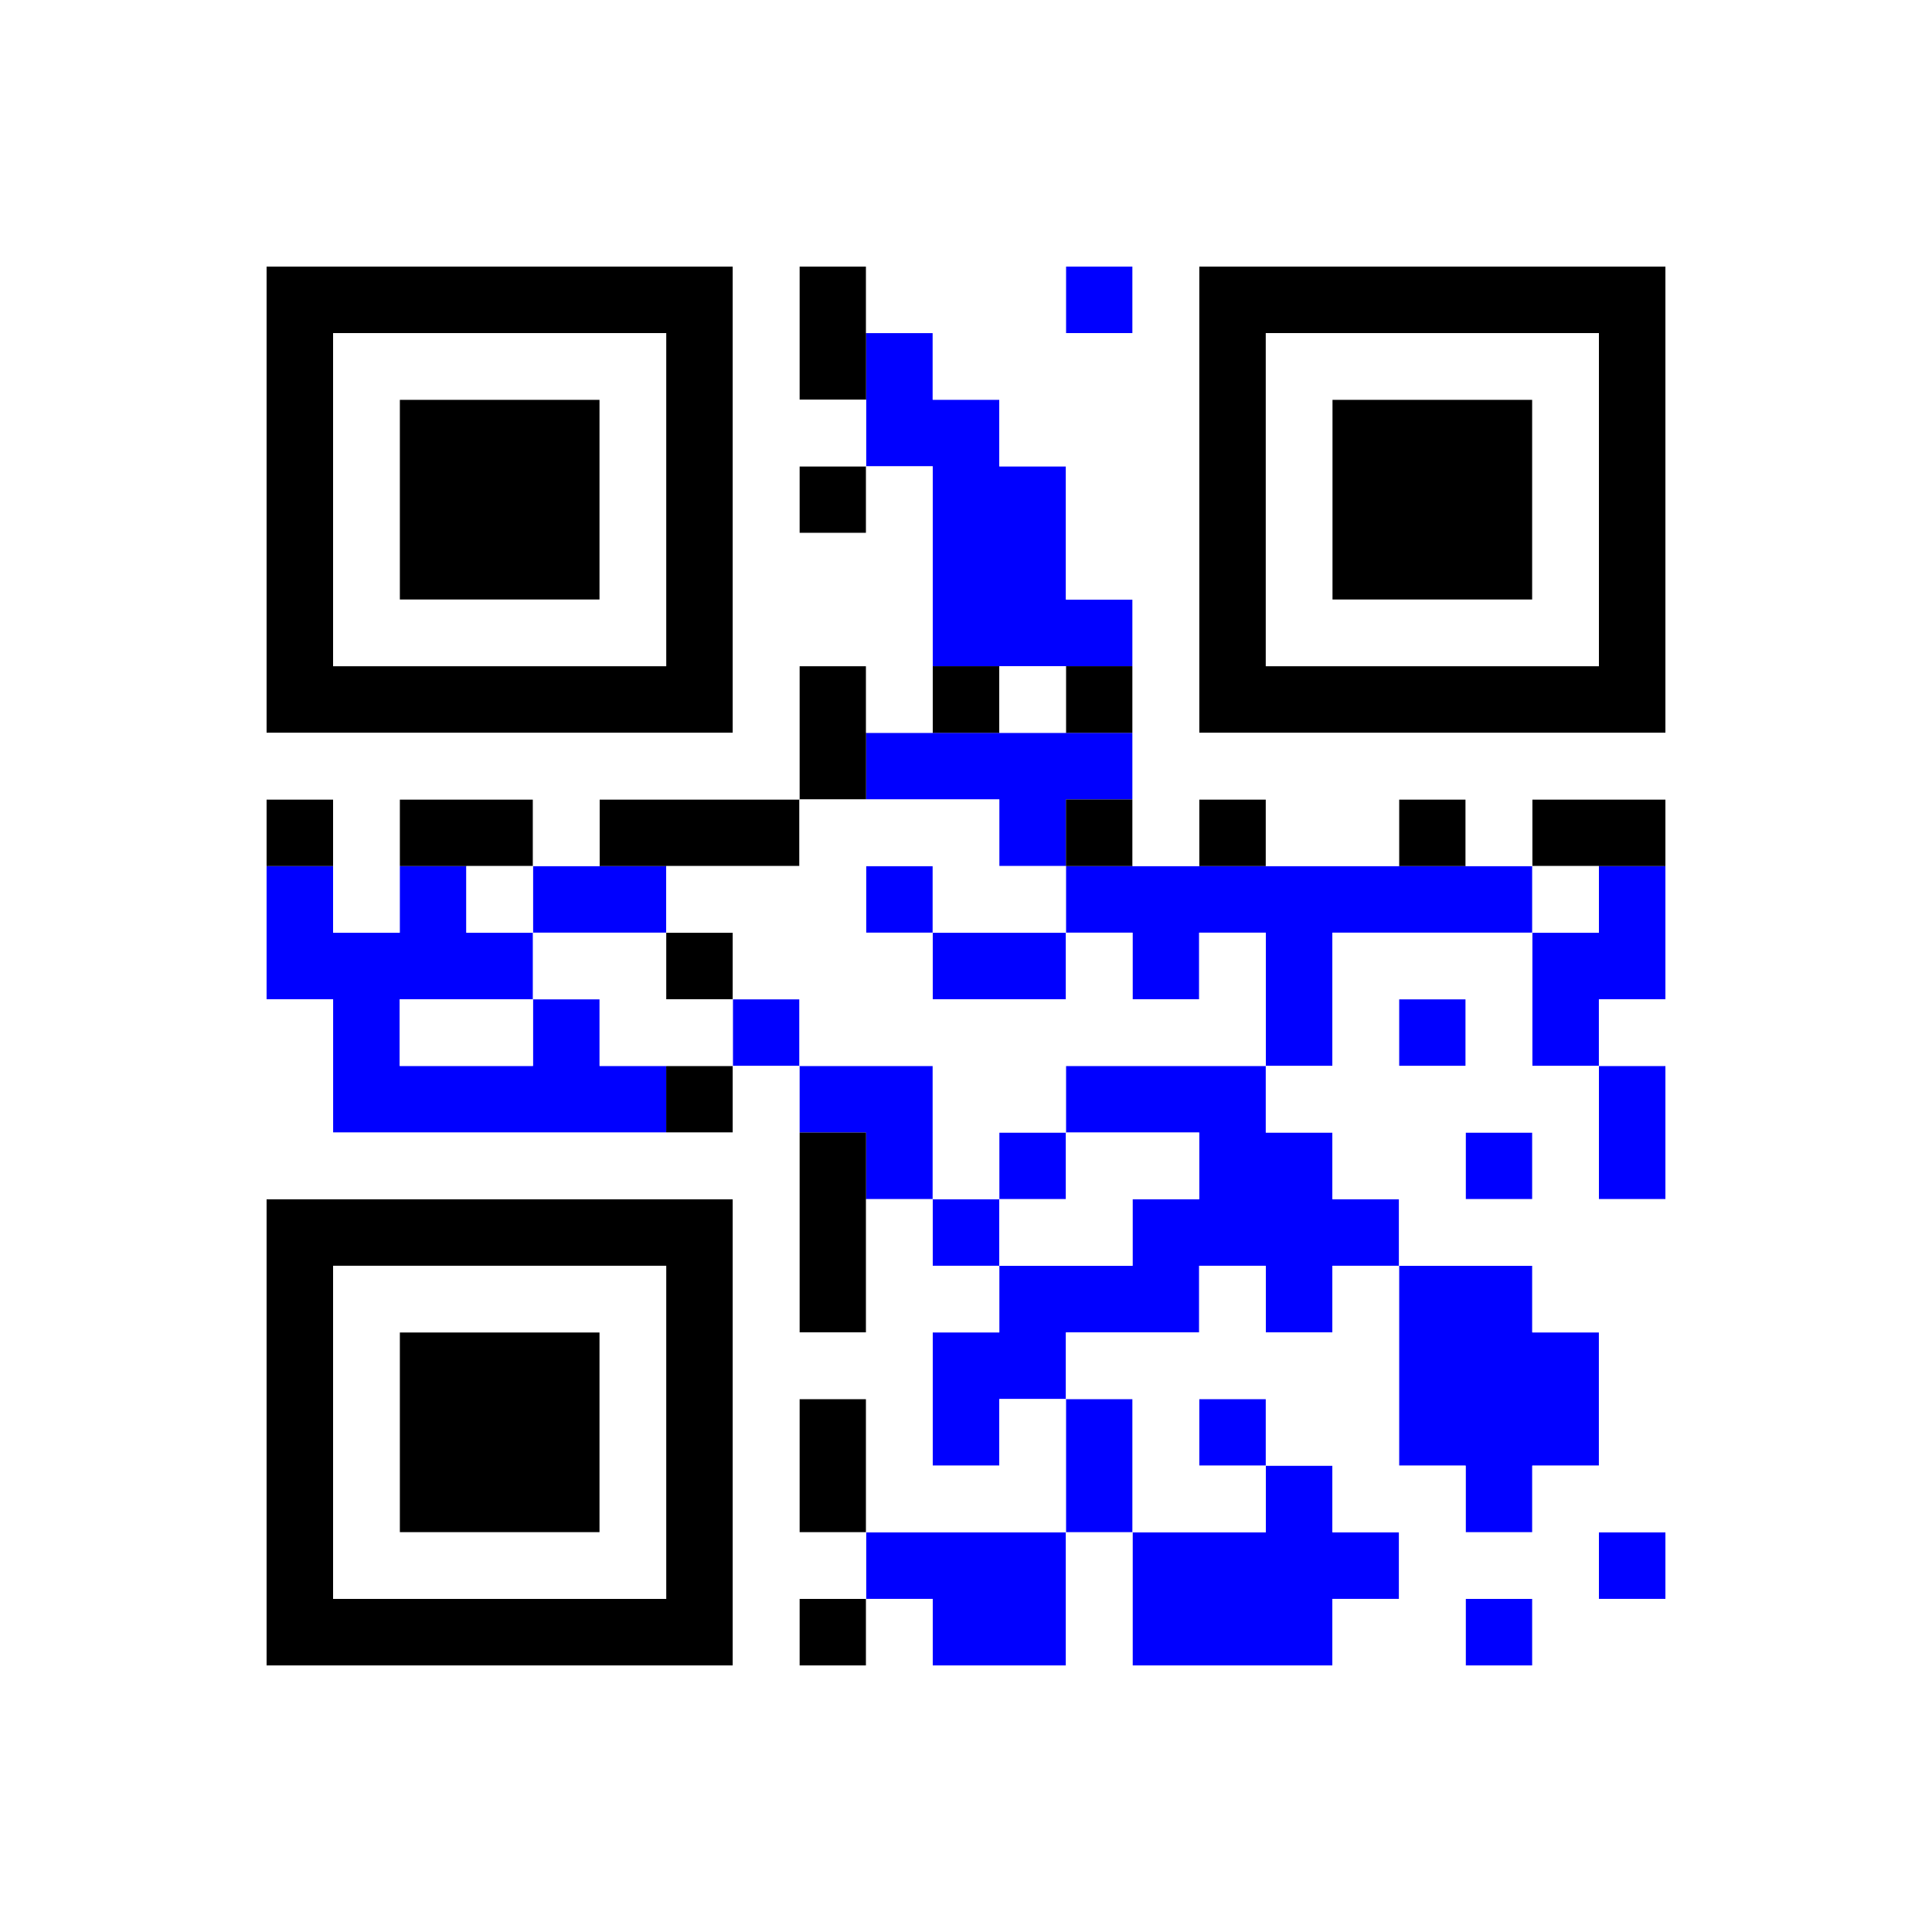
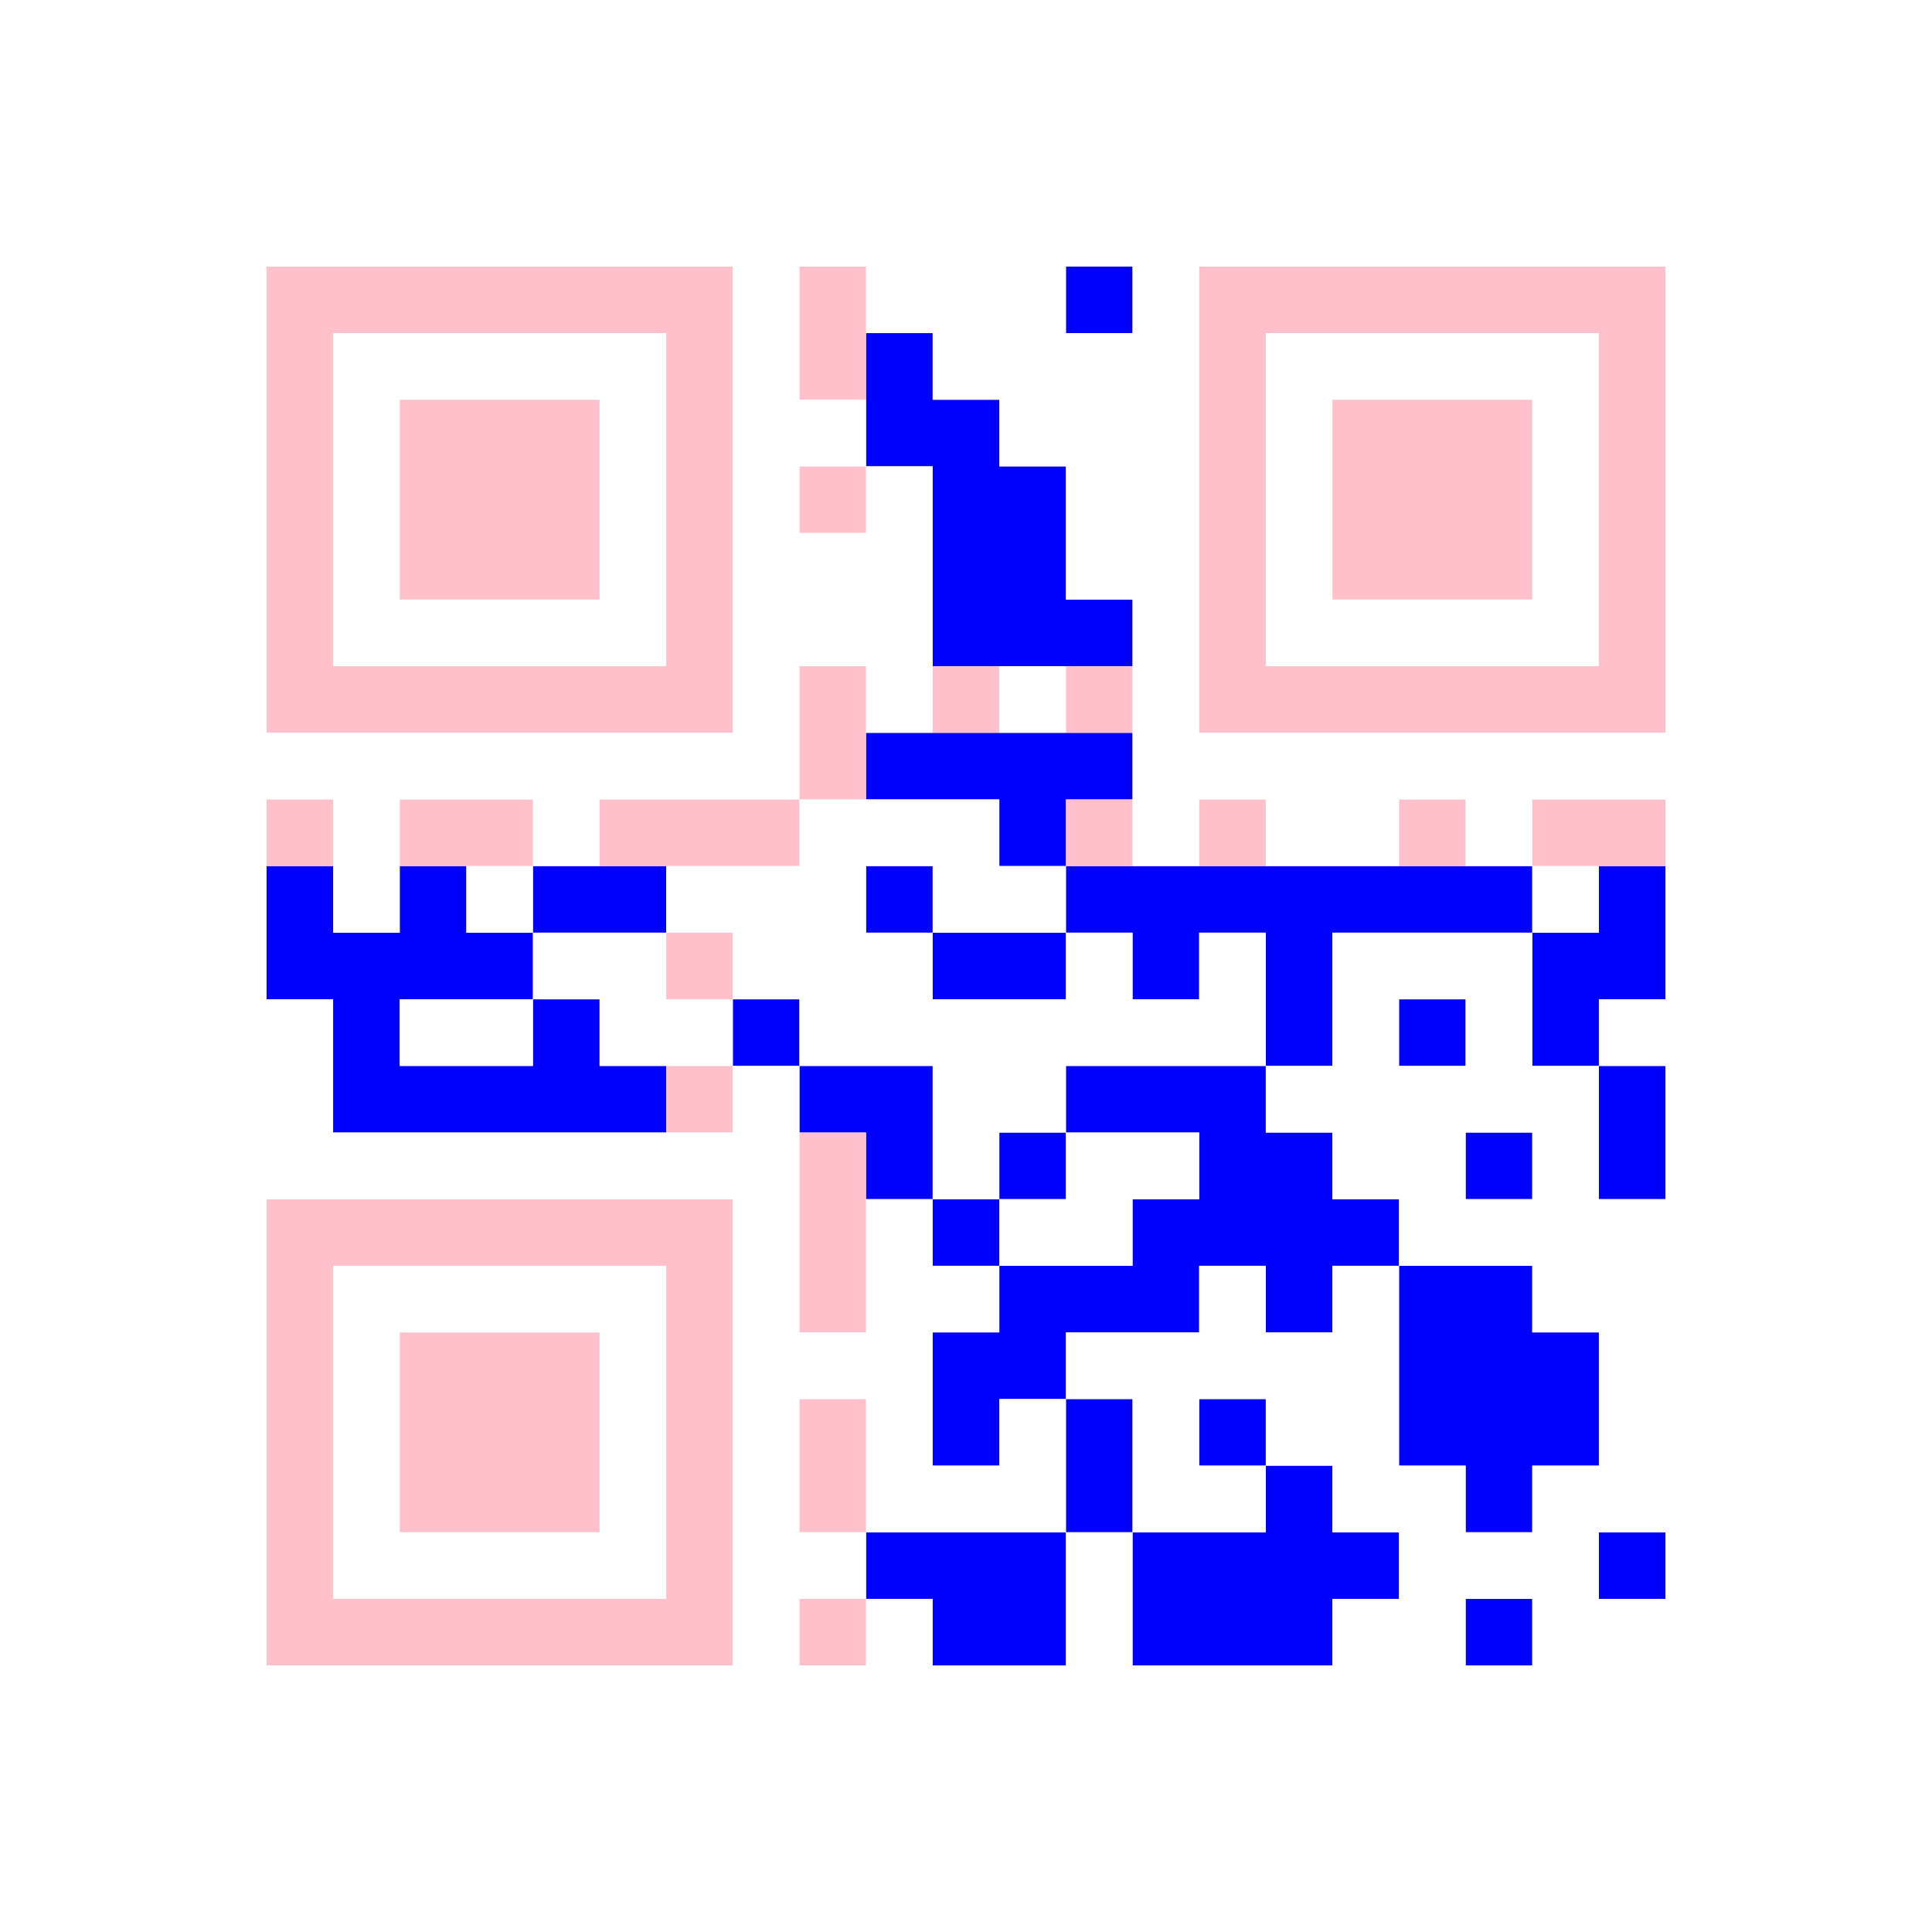
<svg width="52.2mm" height="52.2mm" viewBox="0 0 52.2 52.2" class="segno">
  <g transform="scale(1.8)">
    <path class="qrline" stroke="#00f" d="M16 4.5h1m-4 1h1m-1 1h2m-1 1h2m-2 1h2m-2 1h3m-4 2h4m-2 1h1m-12 1h1m1 0h1m1 0h2m3 0h1m2 0h7m1 0h1m-21 1h4m6 0h2m1 0h1m1 0h1m3 0h2m-20 1h1m2 0h1m2 0h1m7 0h1m1 0h1m1 0h1m-19 1h5m2 0h2m2 0h3m5 0h1m-12 1h1m1 0h1m2 0h2m2 0h1m1 0h1m-11 1h1m2 0h4m-6 1h3m1 0h1m1 0h2m-9 1h2m5 0h3m-10 1h1m1 0h1m1 0h1m2 0h3m-8 1h1m2 0h1m2 0h1m-10 1h3m1 0h4m3 0h1m-11 1h2m1 0h3m2 0h1" />
-     <path class="qrline" stroke="#000" d="M4 4.5h7m1 0h1m5 0h7m-21 1h1m5 0h1m1 0h1m5 0h1m5 0h1m-21 1h1m1 0h3m1 0h1m7 0h1m1 0h3m1 0h1m-21 1h1m1 0h3m1 0h1m1 0h1m5 0h1m1 0h3m1 0h1m-21 1h1m1 0h3m1 0h1m7 0h1m1 0h3m1 0h1m-21 1h1m5 0h1m7 0h1m5 0h1m-21 1h7m1 0h1m1 0h1m1 0h1m1 0h7m-13 1h1m-9 1h1m1 0h2m1 0h3m4 0h1m1 0h1m2 0h1m1 0h2m-15 2h1m-1 2h1m1 1h1m-9 1h7m1 0h1m-9 1h1m5 0h1m1 0h1m-9 1h1m1 0h3m1 0h1m-7 1h1m1 0h3m1 0h1m1 0h1m-9 1h1m1 0h3m1 0h1m1 0h1m-9 1h1m5 0h1m-7 1h7m1 0h1" />
+     <path class="qrline" stroke="#ffc0cb" d="M4 4.5h7m1 0h1m5 0h7m-21 1h1m5 0h1m1 0h1m5 0h1m5 0h1m-21 1h1m1 0h3m1 0h1m7 0h1m1 0h3m1 0h1m-21 1h1m1 0h3m1 0h1m1 0h1m5 0h1m1 0h3m1 0h1m-21 1h1m1 0h3m1 0h1m7 0h1m1 0h3m1 0h1m-21 1h1m5 0h1m7 0h1m5 0h1m-21 1h7m1 0h1m1 0h1m1 0h1m1 0h7m-13 1h1m-9 1h1m1 0h2m1 0h3m4 0h1m1 0h1m2 0h1m1 0h2m-15 2h1m-1 2h1m1 1h1m-9 1h7m1 0h1m-9 1h1m5 0h1m1 0h1m-9 1h1m1 0h3m1 0h1m-7 1h1m1 0h3m1 0h1m1 0h1m-9 1h1m1 0h3m1 0h1m1 0h1m-9 1h1m5 0h1m-7 1h7m1 0h1" />
    <path class="qrline" stroke="#fff" d="M0 0.5h29m-29 1h29m-29 1h29m-29 1h29m-29 1h4m7 0h1m1 0h3m1 0h1m7 0h4m-29 1h4m1 0h5m1 0h1m2 0h4m1 0h5m1 0h4m-29 1h4m1 0h1m3 0h1m1 0h2m2 0h3m1 0h1m3 0h1m1 0h4m-29 1h4m1 0h1m3 0h1m1 0h1m1 0h1m2 0h2m1 0h1m3 0h1m1 0h4m-29 1h4m1 0h1m3 0h1m1 0h3m2 0h2m1 0h1m3 0h1m1 0h4m-29 1h4m1 0h5m1 0h3m3 0h1m1 0h5m1 0h4m-29 1h4m7 0h1m1 0h1m1 0h1m1 0h1m7 0h4m-29 1h12m5 0h12m-29 1h4m1 0h1m2 0h1m3 0h3m2 0h1m1 0h2m1 0h1m2 0h4m-29 1h4m1 0h1m1 0h1m2 0h3m1 0h2m7 0h1m1 0h4m-29 1h4m4 0h2m1 0h3m2 0h1m1 0h1m1 0h3m2 0h4m-29 1h5m1 0h2m1 0h2m1 0h7m1 0h1m1 0h1m1 0h5m-29 1h5m6 0h1m2 0h2m3 0h5m1 0h4m-29 1h12m2 0h1m1 0h2m2 0h2m1 0h1m1 0h4m-29 1h4m7 0h1m1 0h1m1 0h2m4 0h8m-29 1h4m1 0h5m1 0h1m1 0h2m3 0h1m1 0h1m2 0h6m-29 1h4m1 0h1m3 0h1m1 0h3m2 0h5m3 0h5m-29 1h4m1 0h1m3 0h1m1 0h1m1 0h1m1 0h1m1 0h1m1 0h2m3 0h5m-29 1h4m1 0h1m3 0h1m1 0h1m1 0h3m1 0h2m1 0h2m1 0h6m-29 1h4m1 0h5m1 0h2m3 0h1m4 0h3m1 0h4m-29 1h4m7 0h1m1 0h1m2 0h1m3 0h2m1 0h6m-29 1h29m-29 1h29m-29 1h29m-29 1h29" />
  </g>
</svg>
